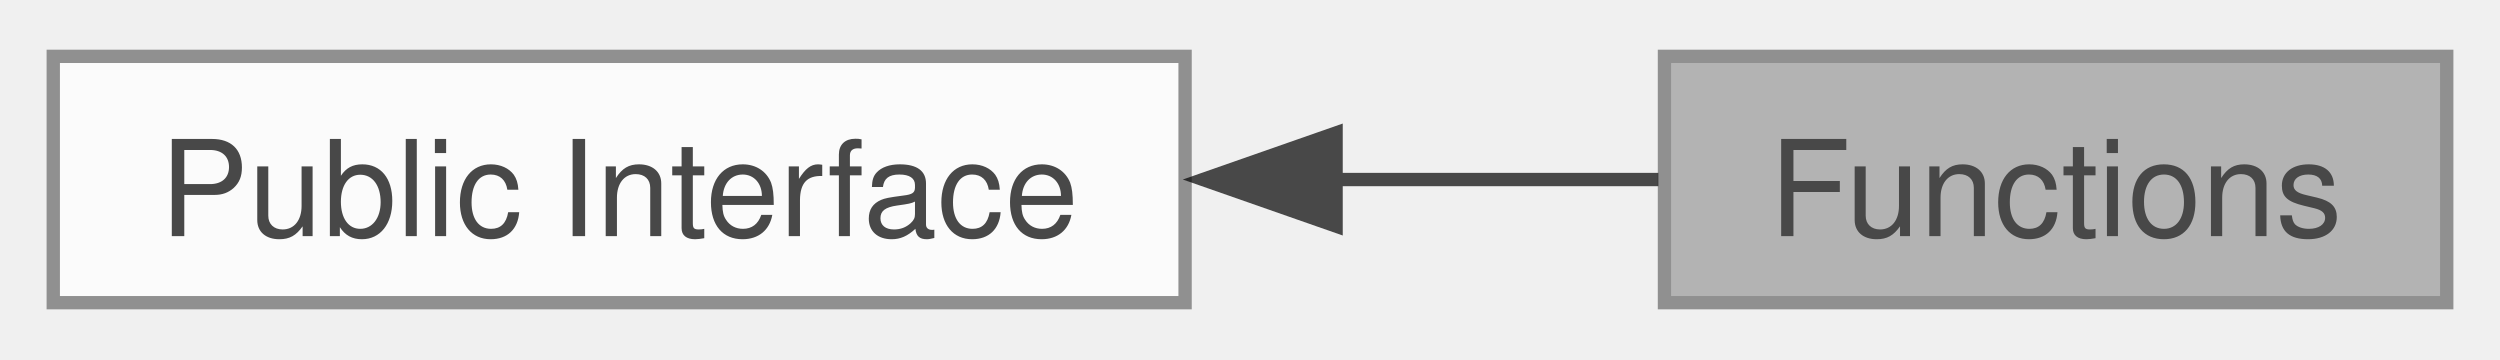
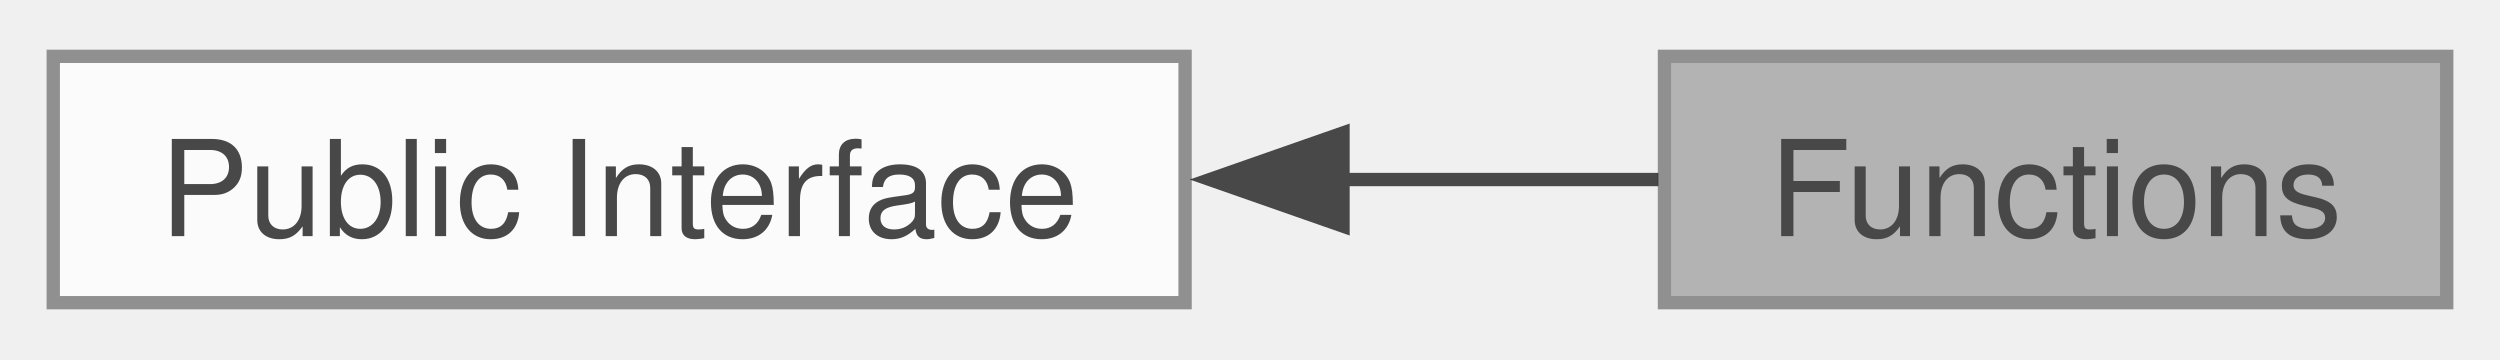
<svg xmlns="http://www.w3.org/2000/svg" xmlns:xlink="http://www.w3.org/1999/xlink" width="188pt" height="27pt" viewBox="0.00 0.00 187.75 26.50">
  <svg id="main" version="1.1" xml:space="preserve">
    <style type="text/css">
.node, .edge {opacity: 0.7;}
.node.selected, .edge.selected {opacity: 1;}
.edge:hover path { stroke: red; }
.edge:hover polygon { stroke: red; fill: red; }
</style>
    <svg id="graph" class="graph">
      <g id="graph0" class="graph" transform="scale(1 1) rotate(0) translate(4 22.5)">
        <g id="Node000002" class="node">
          <g id="a_Node000002">
-             <a xlink:href="group__public.html" target="_top" xlink:title="Functions and types that comprise the public interface to libsir.">
+             <a xlink:href="group__public.html" target="_top" xlink:title=" ">
              <polygon fill="white" stroke="#666666" points="85,-18.5 0,-18.5 0,0 85,0 85,-18.5" />
              <text text-anchor="middle" x="42.5" y="-5" font-family="Helvetica,sans-Serif" font-size="10.00">Public Interface</text>
            </a>
          </g>
        </g>
        <g id="Node000001" class="node">
          <g id="a_Node000001">
            <a xlink:title=" ">
              <polygon fill="#999999" stroke="#666666" points="179.75,-18.5 121,-18.5 121,0 179.75,0 179.75,-18.5" />
              <text text-anchor="middle" x="150.38" y="-5" font-family="Helvetica,sans-Serif" font-size="10.00">Functions</text>
            </a>
          </g>
        </g>
        <g id="edge1" class="edge">
-           <path fill="none" stroke="black" d="M96.27,-9.25C104.63,-9.25 113,-9.25 120.54,-9.25" />
-           <polygon fill="black" stroke="black" points="96.34,-5.75 86.34,-9.25 96.34,-12.75 96.34,-5.75" />
+           <path fill="none" stroke="black" d="M96.83,-9.25C105.01,-9.25 113.17,-9.25 120.54,-9.25" />
+           <polygon fill="black" stroke="black" points="96.86,-5.75 86.86,-9.25 96.86,-12.75 96.86,-5.75" />
        </g>
      </g>
    </svg>
  </svg>
  <style type="text/css">

[data-mouse-over-selected='false'] { opacity: 0.7; }
[data-mouse-over-selected='true']  { opacity: 1.0; }

</style>
</svg>
